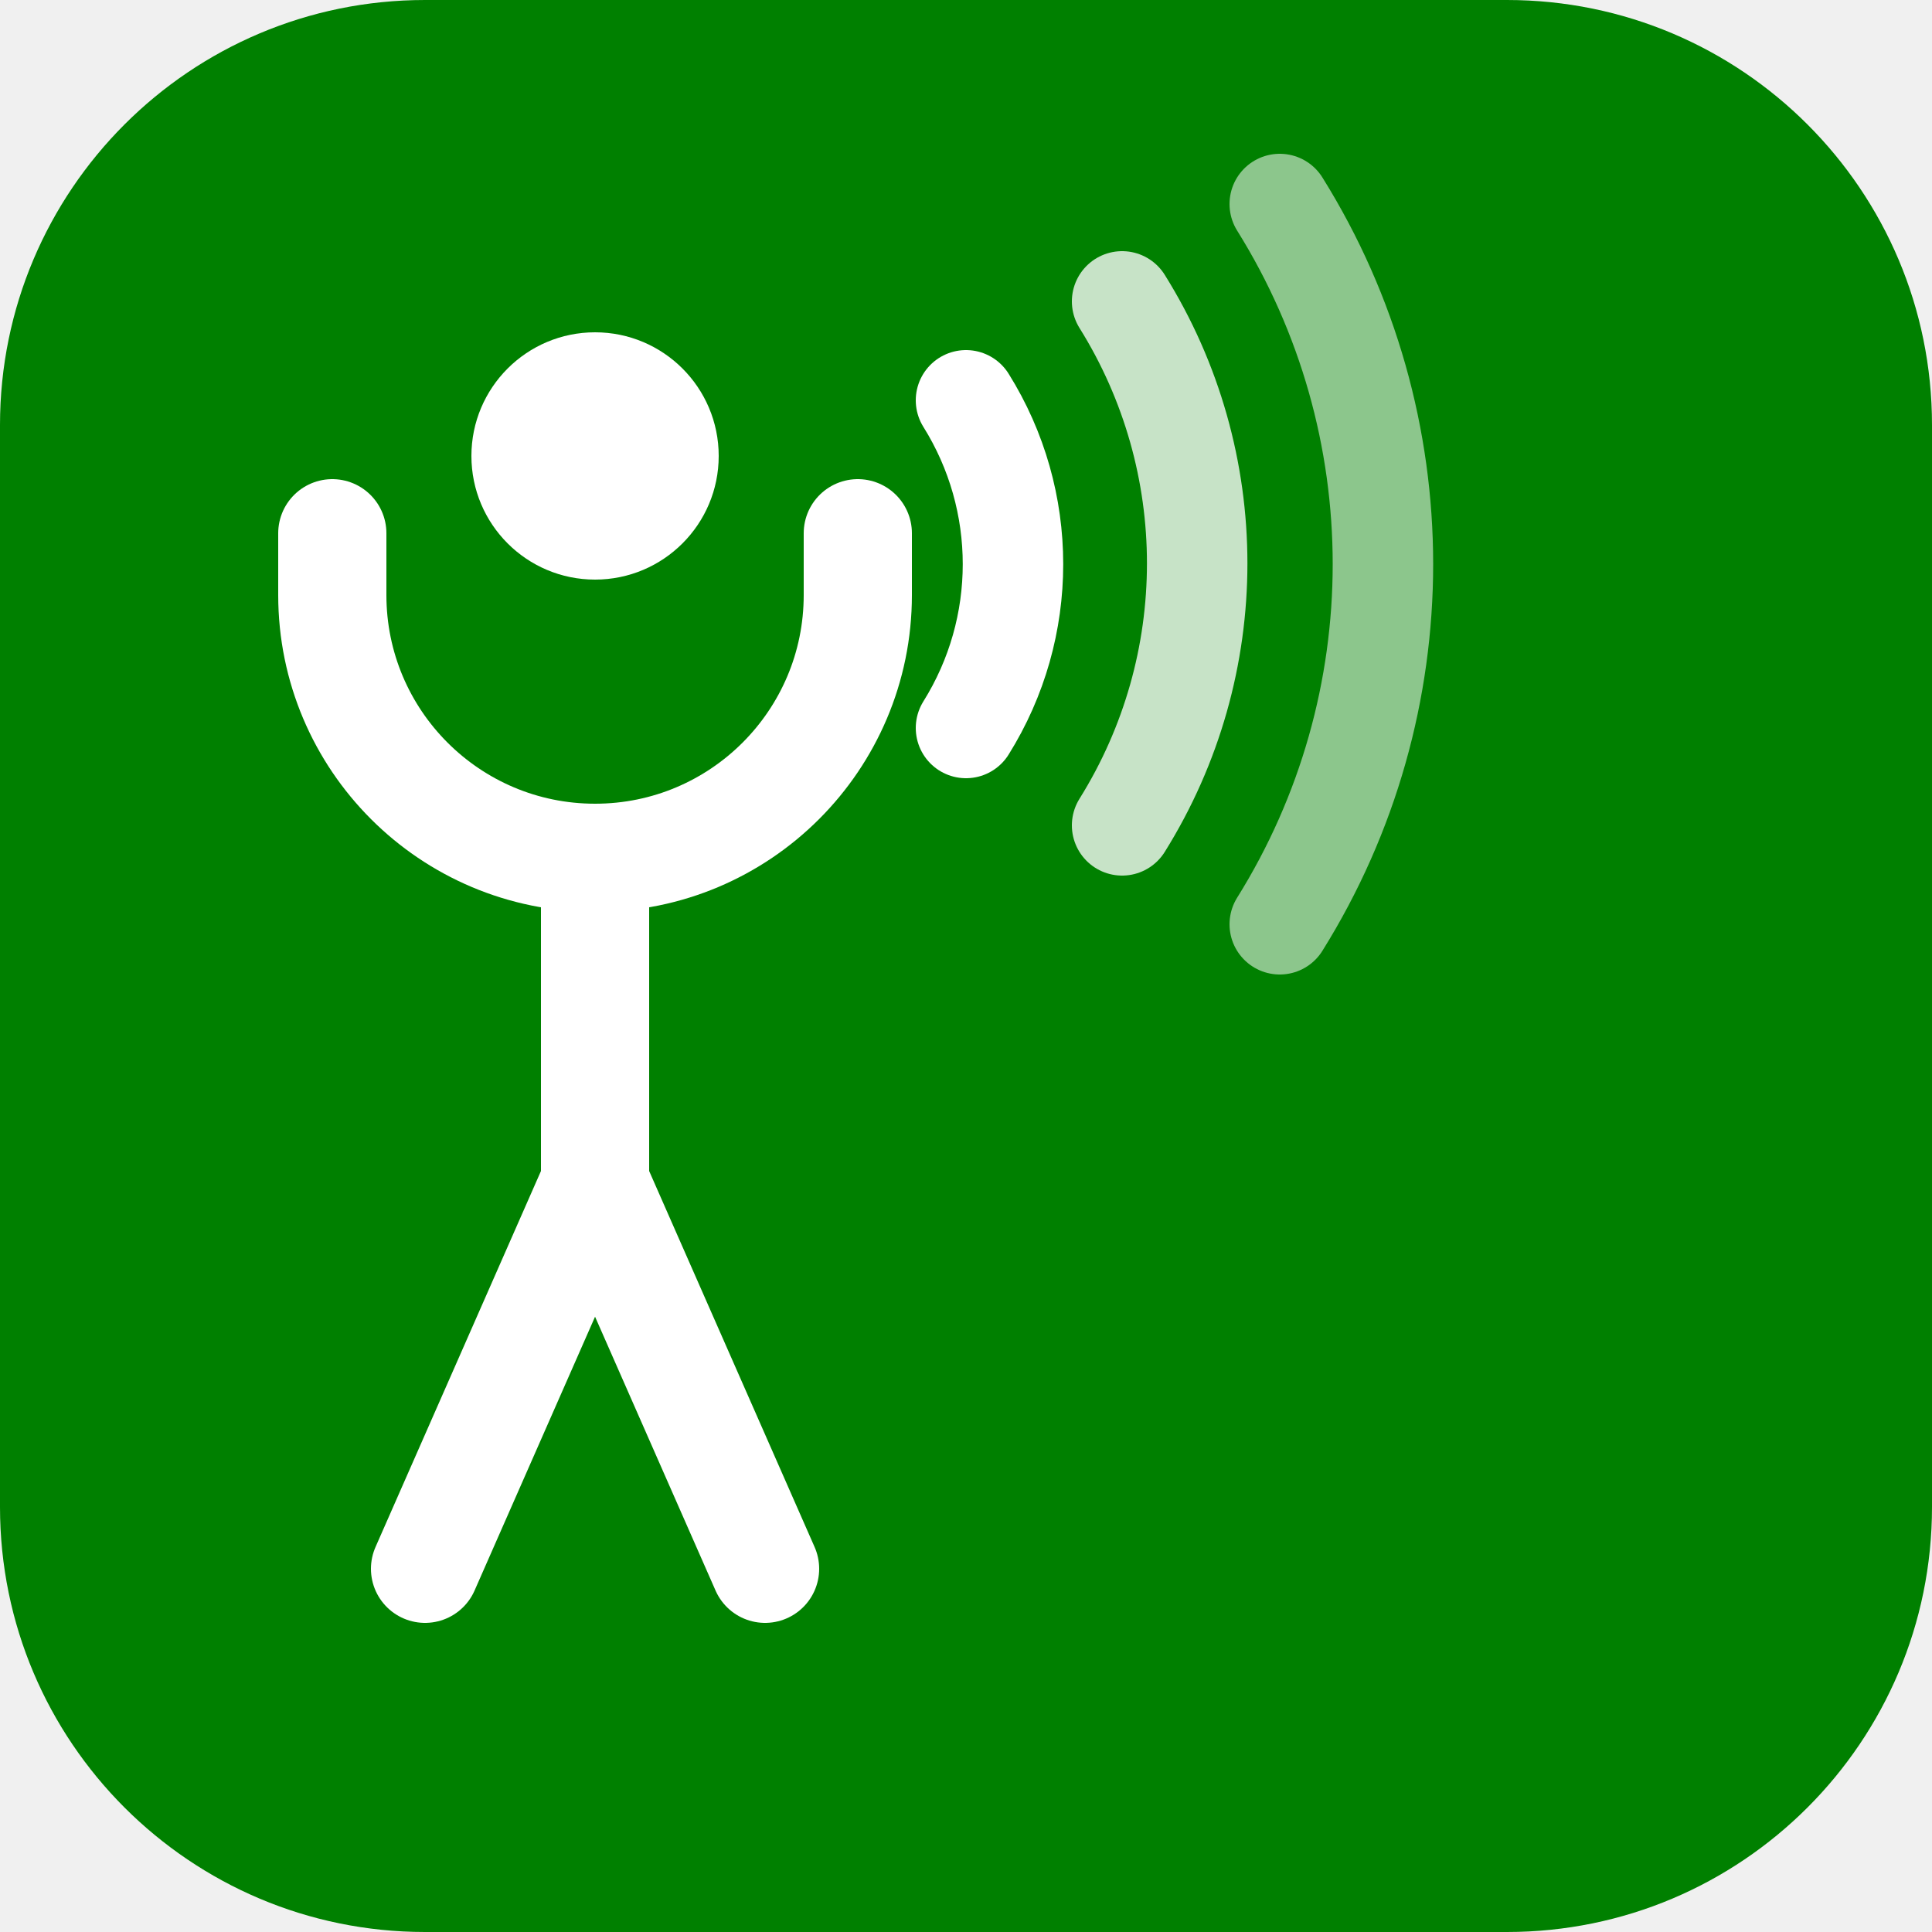
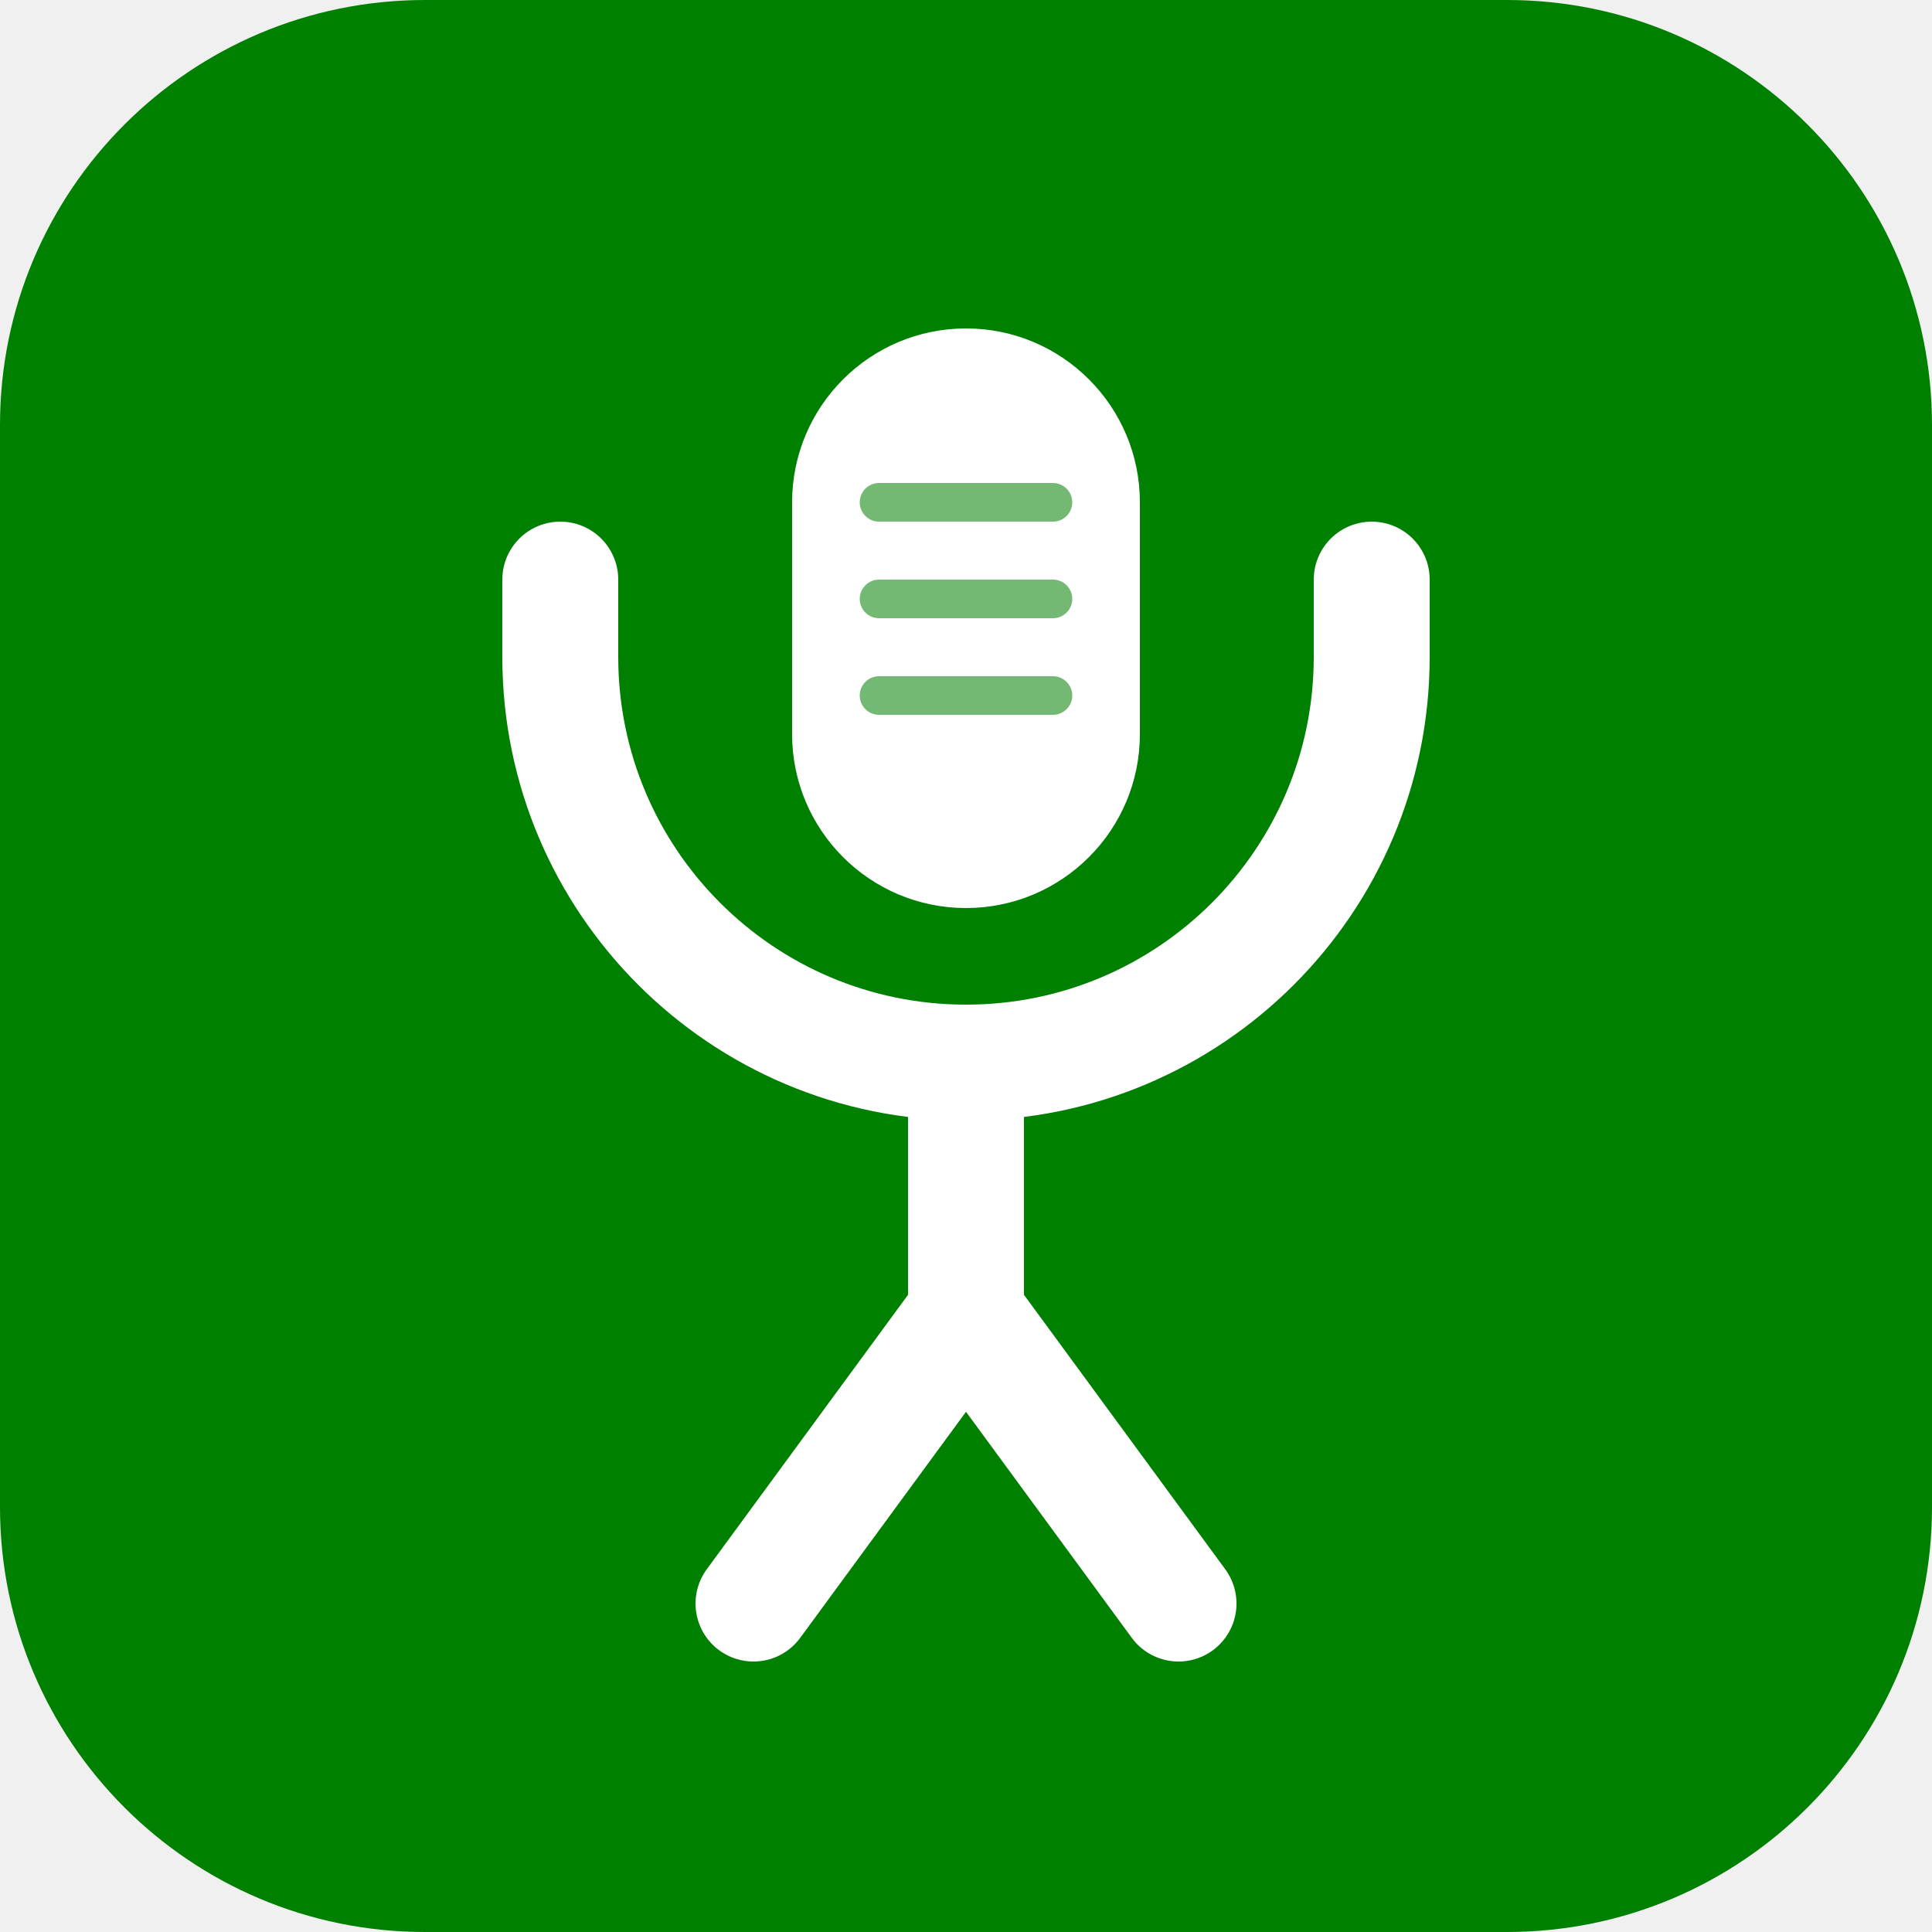
- <svg xmlns="http://www.w3.org/2000/svg" viewBox="0 0 100 100" role="img" aria-label="Glyph Dictate">
+ <svg xmlns="http://www.w3.org/2000/svg" role="img" aria-label="Glyph Jot" viewBox="0 0 100 100">
  <rect width="100" height="100" rx="22" fill="#008000" />
-   <g transform="translate(10 10) scale(.8)">
-     <g fill="none" stroke="#fff" stroke-linecap="round" stroke-linejoin="round">
-       <circle cx="26" cy="17" r="8" fill="#fff" stroke="none" />
-       <path d="M9 22v4a17 17 0 0 0 34 0v-4M26 43v21M26 64 15 89M26 64l11 25" stroke-width="7" />
-       <path d="M50 13.4a20 20 0 0 1 0 21.2" stroke-width="6.5" />
-       <path d="M60.1 7a32 32 0 0 1 0 33.9" stroke-width="6.5" stroke-opacity=".78" />
-       <path d="M70.3 .7a44 44 0 0 1 0 46.6" stroke-width="6.5" stroke-opacity=".55" />
-     </g>
-   </g>
+   <rect x="41" y="17" width="18" height="30" rx="9" fill="#fff" />
+   <path d="M45.5 26h9M45.5 31h9M45.5 36h9" fill="none" stroke="#008000" stroke-width="2" stroke-linecap="round" stroke-linejoin="round" stroke-opacity=".55" />
+   <path d="M29 30v4a21 21 0 0 0 42 0v-4M50 55v13M50 68L39 83M50 68L61 83" fill="none" stroke="#fff" stroke-width="6" stroke-linecap="round" stroke-linejoin="round" />
</svg>
